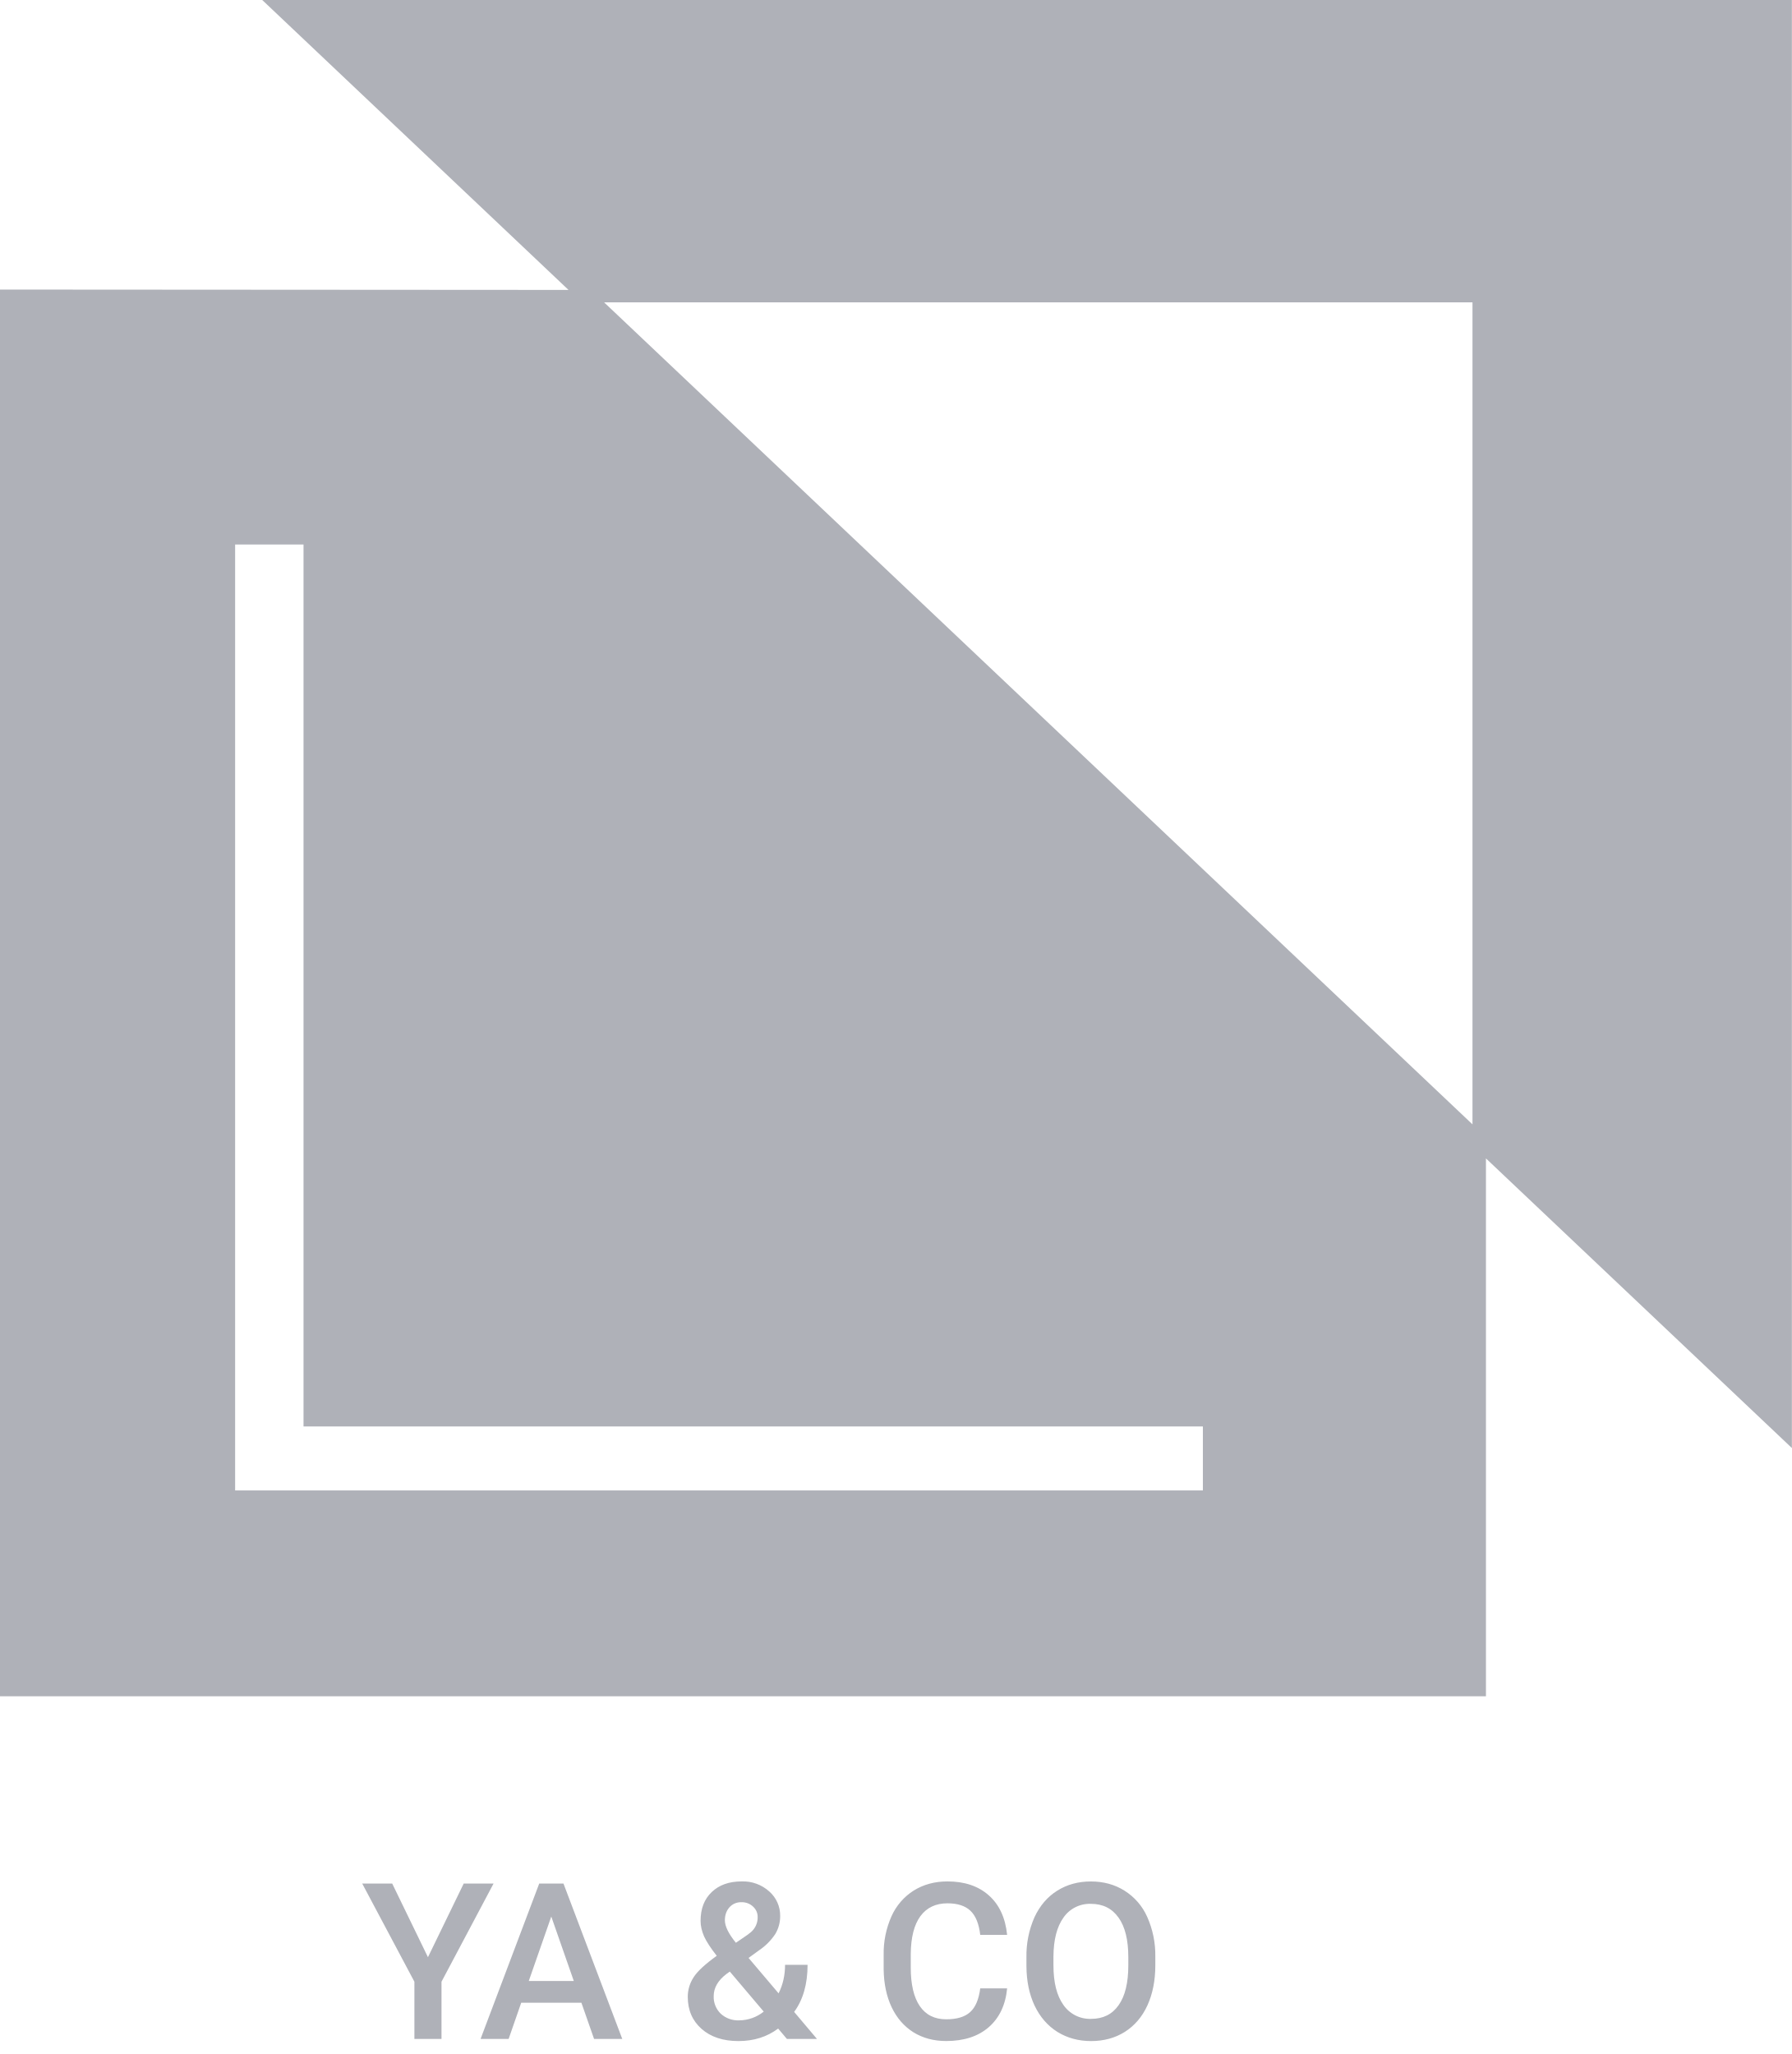
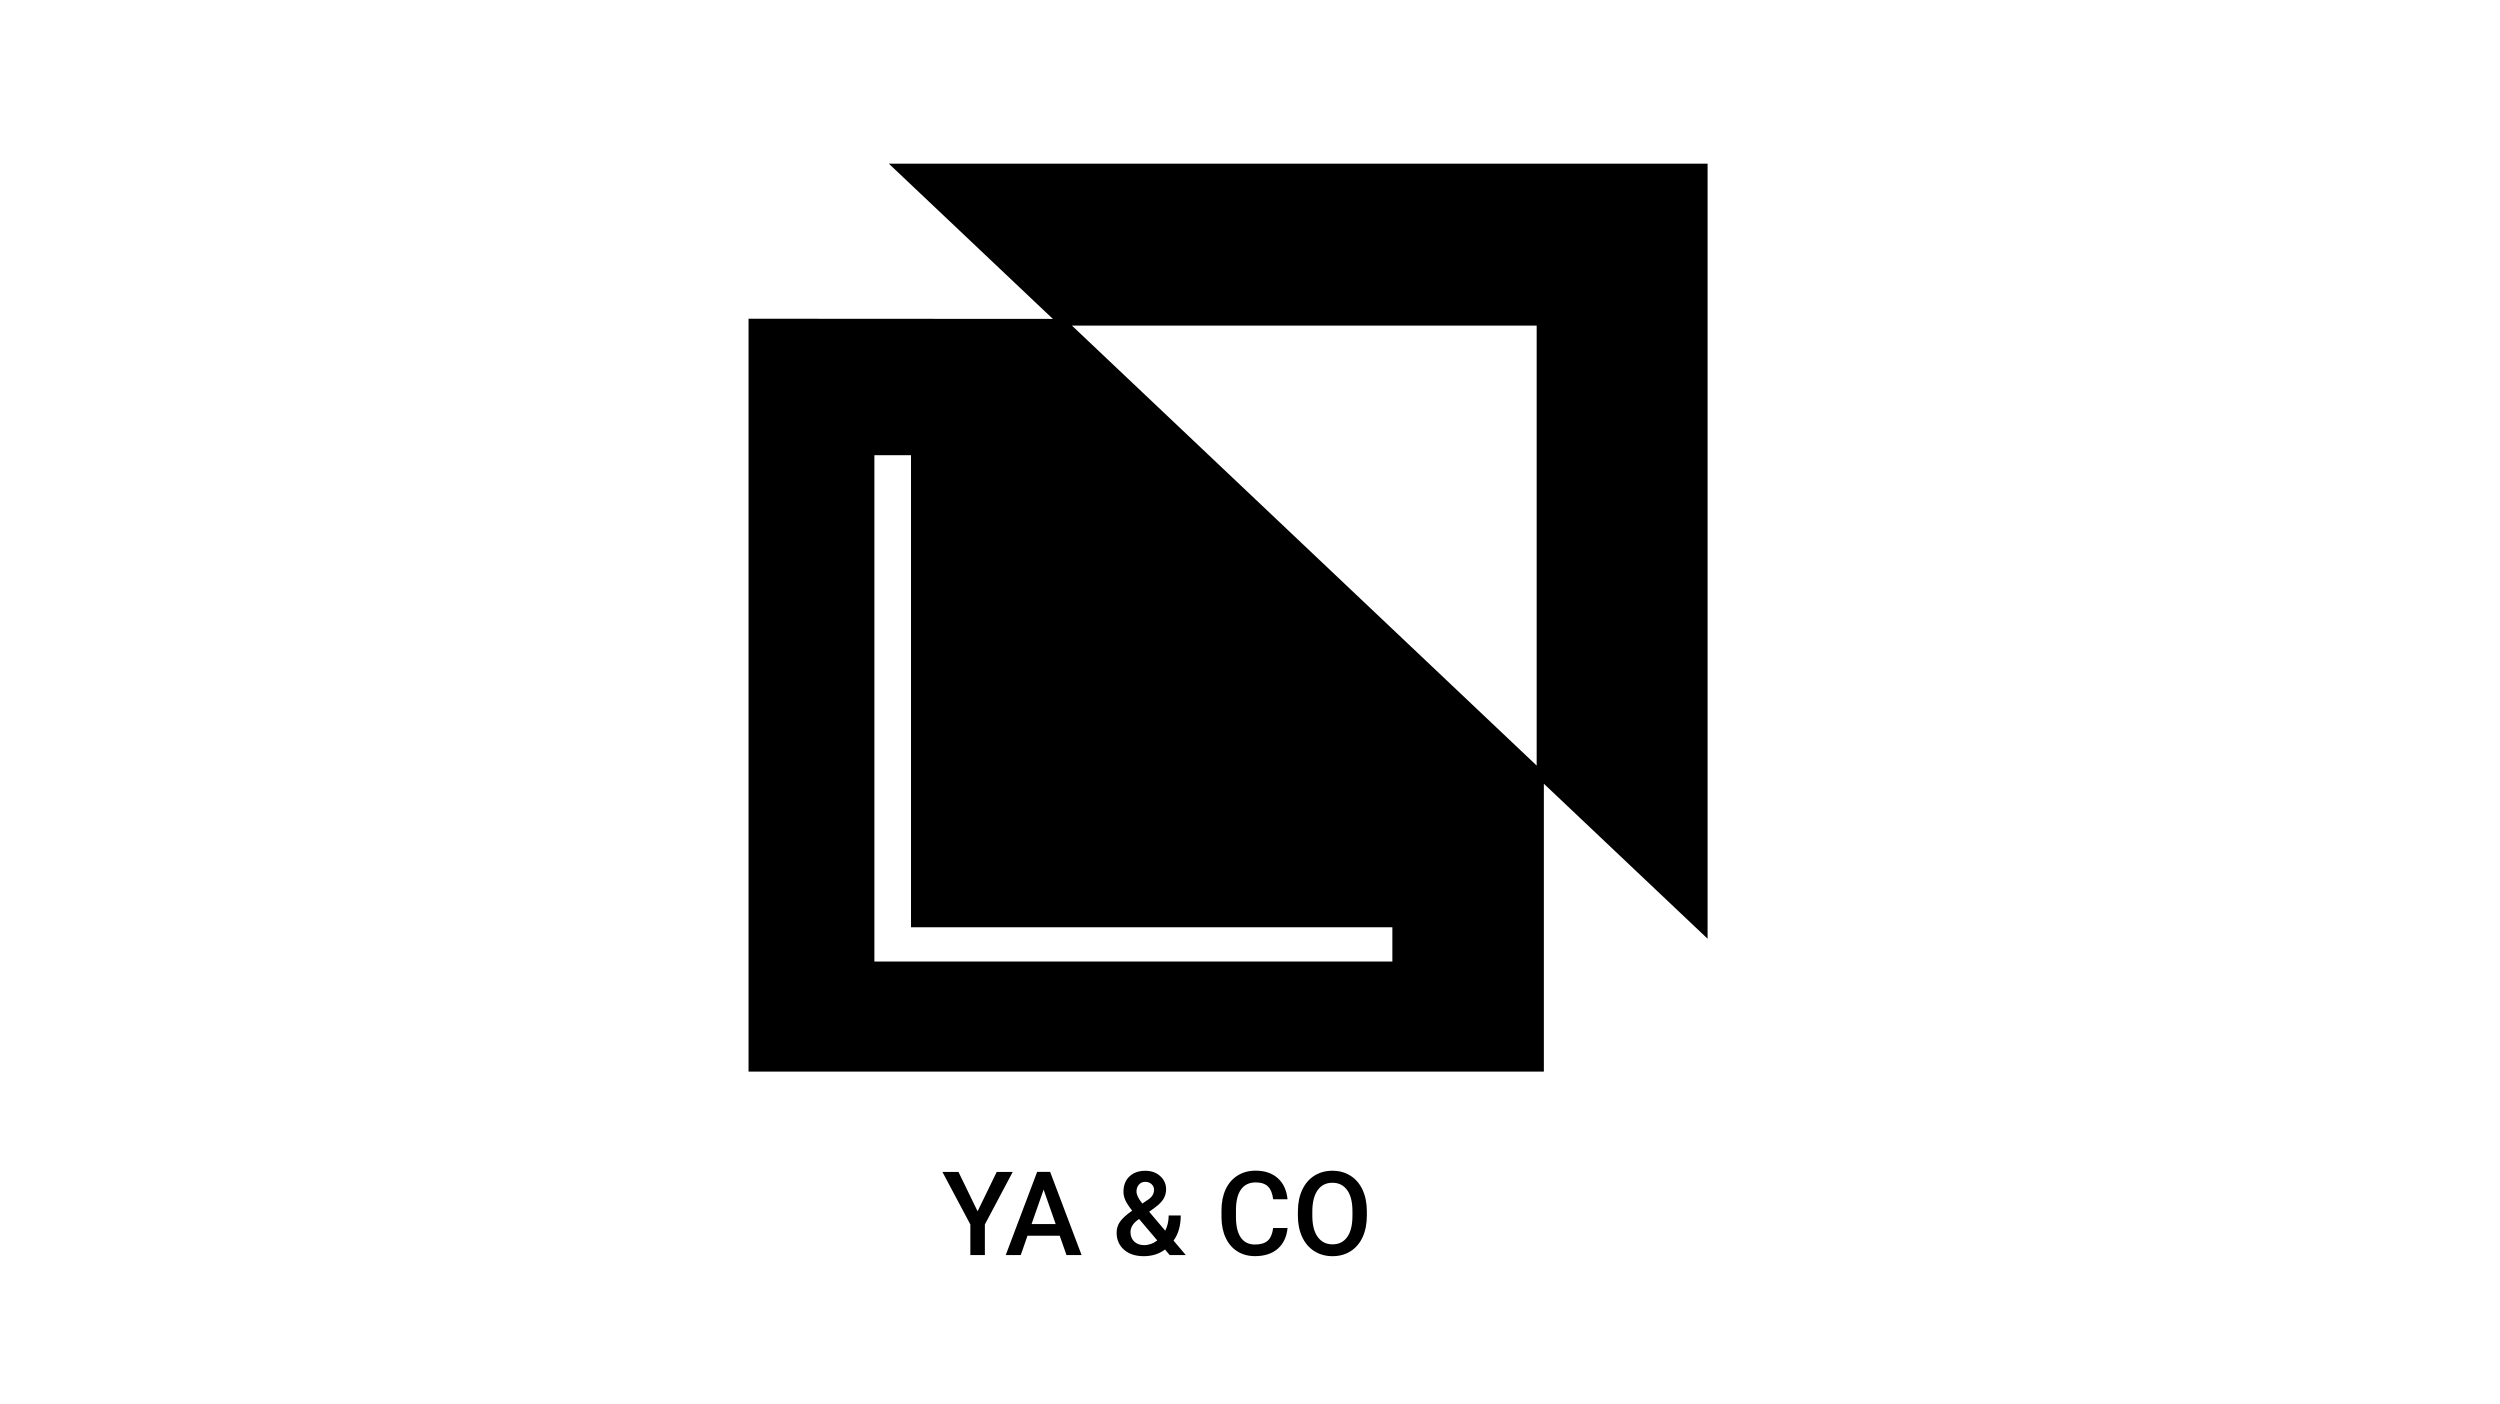
- <svg xmlns="http://www.w3.org/2000/svg" width="41" height="47" fill="none">
-   <path fill-rule="evenodd" clip-rule="evenodd" d="m6 0 7.008 6.634L0 6.626v32.188h34V26.507l7 6.627V0H6Zm27.692 25.728-19.87-18.81h19.87v18.81Zm-6.169 8.377H5.38V12.459h1.565V32.64h20.578v1.465ZM10.61 43.1l-.818 1.685-.818-1.685h-.686l1.194 2.246v1.309h.62v-1.309l1.191-2.246h-.683Zm1.028 3.555.288-.828h1.377l.29.828h.645l-1.345-3.555h-.555l-1.342 3.555h.642Zm.976-2.8.515 1.474h-1.03l.515-1.475Zm3.257 1.389a.807.807 0 0 0-.134.451c0 .3.105.543.315.73.211.186.493.279.845.279.351 0 .654-.096.908-.286l.2.237h.688l-.522-.618c.205-.28.307-.639.307-1.077h-.515c0 .24-.05.457-.148.652l-.687-.81.242-.176a1.34 1.34 0 0 0 .369-.371.785.785 0 0 0 .112-.41.732.732 0 0 0-.249-.564.895.895 0 0 0-.635-.23c-.286 0-.514.082-.683.244-.17.162-.254.381-.254.66 0 .114.027.231.08.354.056.122.153.27.29.444-.263.189-.44.352-.529.49Zm1.604.786a.905.905 0 0 1-.561.2.585.585 0 0 1-.425-.154.533.533 0 0 1-.159-.4c0-.19.098-.36.293-.508l.076-.054.776.916Zm-.637-1.575c-.168-.207-.252-.378-.252-.515 0-.119.035-.217.103-.295a.348.348 0 0 1 .276-.118.37.37 0 0 1 .266.1c.07.066.105.145.105.237a.44.44 0 0 1-.151.345l-.076.06-.271.186Zm5.786 1.931c.244-.213.384-.51.42-.888h-.615c-.033.254-.11.435-.232.544-.122.11-.305.164-.547.164-.265 0-.467-.101-.605-.303-.137-.202-.206-.495-.206-.88v-.314c.004-.38.077-.666.22-.862.145-.197.352-.295.62-.295.231 0 .406.057.525.17.12.113.195.297.225.552h.615c-.04-.389-.178-.69-.418-.903-.239-.213-.555-.32-.947-.32-.291 0-.548.07-.771.208a1.346 1.346 0 0 0-.51.59 2.082 2.082 0 0 0-.179.887v.332c.005.327.066.614.183.862.118.247.284.438.498.573.217.134.467.2.75.2.405 0 .73-.105.974-.317Zm3.63-.498c.12-.264.181-.57.181-.918v-.197a2.149 2.149 0 0 0-.186-.911 1.356 1.356 0 0 0-.52-.6c-.223-.14-.479-.21-.769-.21-.29 0-.546.07-.771.212-.223.14-.396.342-.52.608a2.174 2.174 0 0 0-.183.918v.2c.002.34.063.64.185.9.124.261.298.462.523.604.226.14.483.21.771.21.292 0 .549-.07.772-.21.224-.142.397-.344.517-.606Zm-.661-2.01c.15.21.224.513.224.907v.185c0 .4-.074.705-.222.913-.146.209-.356.313-.63.313a.738.738 0 0 1-.634-.32c-.152-.213-.227-.515-.227-.906v-.205c.003-.382.08-.678.229-.886a.731.731 0 0 1 .627-.315c.274 0 .485.105.633.315Z" fill="#AFB1B8" />
+ <svg xmlns="http://www.w3.org/2000/svg" version="1.1" width="57" height="32" viewBox="0 0 57 32">
+   <path d="M20.267 3.733l3.738 3.538-6.938-0.004v17.166h18.133v-6.564l3.733 3.534v-17.671h-18.667zM35.036 17.455l-10.597-10.032h10.597v10.032zM31.746 21.923h-11.81v-11.545h0.835v10.764h10.975v0.782zM22.725 26.72l-0.436 0.898-0.436-0.898h-0.366l0.637 1.198v0.698h0.331v-0.698l0.635-1.198h-0.365zM23.273 28.615l0.154-0.441h0.734l0.155 0.441h0.344l-0.717-1.896h-0.296l-0.716 1.896h0.342zM23.794 27.122l0.275 0.786h-0.549l0.275-0.786zM25.531 27.863c-0.048 0.073-0.072 0.153-0.072 0.241 0 0.16 0.056 0.29 0.168 0.389s0.263 0.148 0.451 0.148 0.349-0.051 0.484-0.152l0.107 0.126h0.367l-0.279-0.329c0.109-0.149 0.164-0.341 0.164-0.574h-0.275c0 0.128-0.026 0.243-0.079 0.348l-0.366-0.432 0.129-0.094c0.091-0.066 0.157-0.132 0.197-0.198s0.060-0.14 0.060-0.219c0-0.12-0.044-0.22-0.133-0.301s-0.201-0.122-0.339-0.122c-0.153 0-0.274 0.043-0.365 0.13s-0.135 0.203-0.135 0.352c0 0.061 0.014 0.124 0.043 0.189s0.081 0.144 0.155 0.237c-0.141 0.101-0.235 0.188-0.283 0.262zM26.386 28.282c-0.093 0.071-0.193 0.107-0.299 0.107-0.095 0-0.17-0.027-0.227-0.082s-0.085-0.126-0.085-0.214c0-0.102 0.052-0.192 0.156-0.271l0.040-0.029 0.414 0.488zM26.046 27.442c-0.089-0.11-0.134-0.202-0.134-0.275 0-0.063 0.018-0.116 0.055-0.158s0.085-0.063 0.147-0.063c0.057 0 0.105 0.018 0.142 0.053s0.056 0.077 0.056 0.126c0 0.075-0.027 0.136-0.081 0.184l-0.040 0.033-0.145 0.099zM29.132 28.472c0.13-0.114 0.205-0.272 0.224-0.474h-0.328c-0.017 0.135-0.059 0.232-0.124 0.29s-0.162 0.087-0.292 0.087c-0.142 0-0.249-0.054-0.323-0.161s-0.109-0.264-0.109-0.469v-0.168c0.002-0.202 0.041-0.355 0.117-0.46s0.188-0.158 0.331-0.158c0.123 0 0.217 0.030 0.28 0.091s0.104 0.158 0.12 0.294h0.328c-0.021-0.207-0.095-0.368-0.223-0.482s-0.296-0.171-0.505-0.171c-0.155 0-0.293 0.037-0.411 0.111s-0.209 0.179-0.272 0.315c-0.063 0.136-0.095 0.294-0.095 0.473v0.177c0.003 0.174 0.035 0.328 0.098 0.46s0.151 0.234 0.266 0.306c0.115 0.071 0.249 0.107 0.4 0.107 0.216 0 0.389-0.056 0.52-0.169zM31.068 28.206c0.064-0.141 0.096-0.304 0.096-0.49v-0.105c-0.001-0.185-0.034-0.347-0.099-0.486s-0.158-0.247-0.277-0.32c-0.119-0.075-0.256-0.112-0.41-0.112s-0.292 0.038-0.411 0.113c-0.119 0.075-0.211 0.183-0.277 0.324s-0.098 0.305-0.098 0.49v0.107c0.001 0.181 0.034 0.342 0.099 0.48s0.159 0.246 0.279 0.322c0.121 0.075 0.258 0.112 0.411 0.112 0.155 0 0.293-0.037 0.411-0.112s0.212-0.183 0.276-0.323zM30.716 27.135c0.080 0.112 0.12 0.273 0.12 0.483v0.099c0 0.214-0.040 0.376-0.119 0.487s-0.19 0.167-0.336 0.167c-0.144 0-0.257-0.057-0.339-0.171s-0.121-0.275-0.121-0.483v-0.109c0.002-0.204 0.043-0.362 0.122-0.473s0.192-0.168 0.335-0.168c0.146 0 0.258 0.056 0.337 0.168z" />
</svg>
